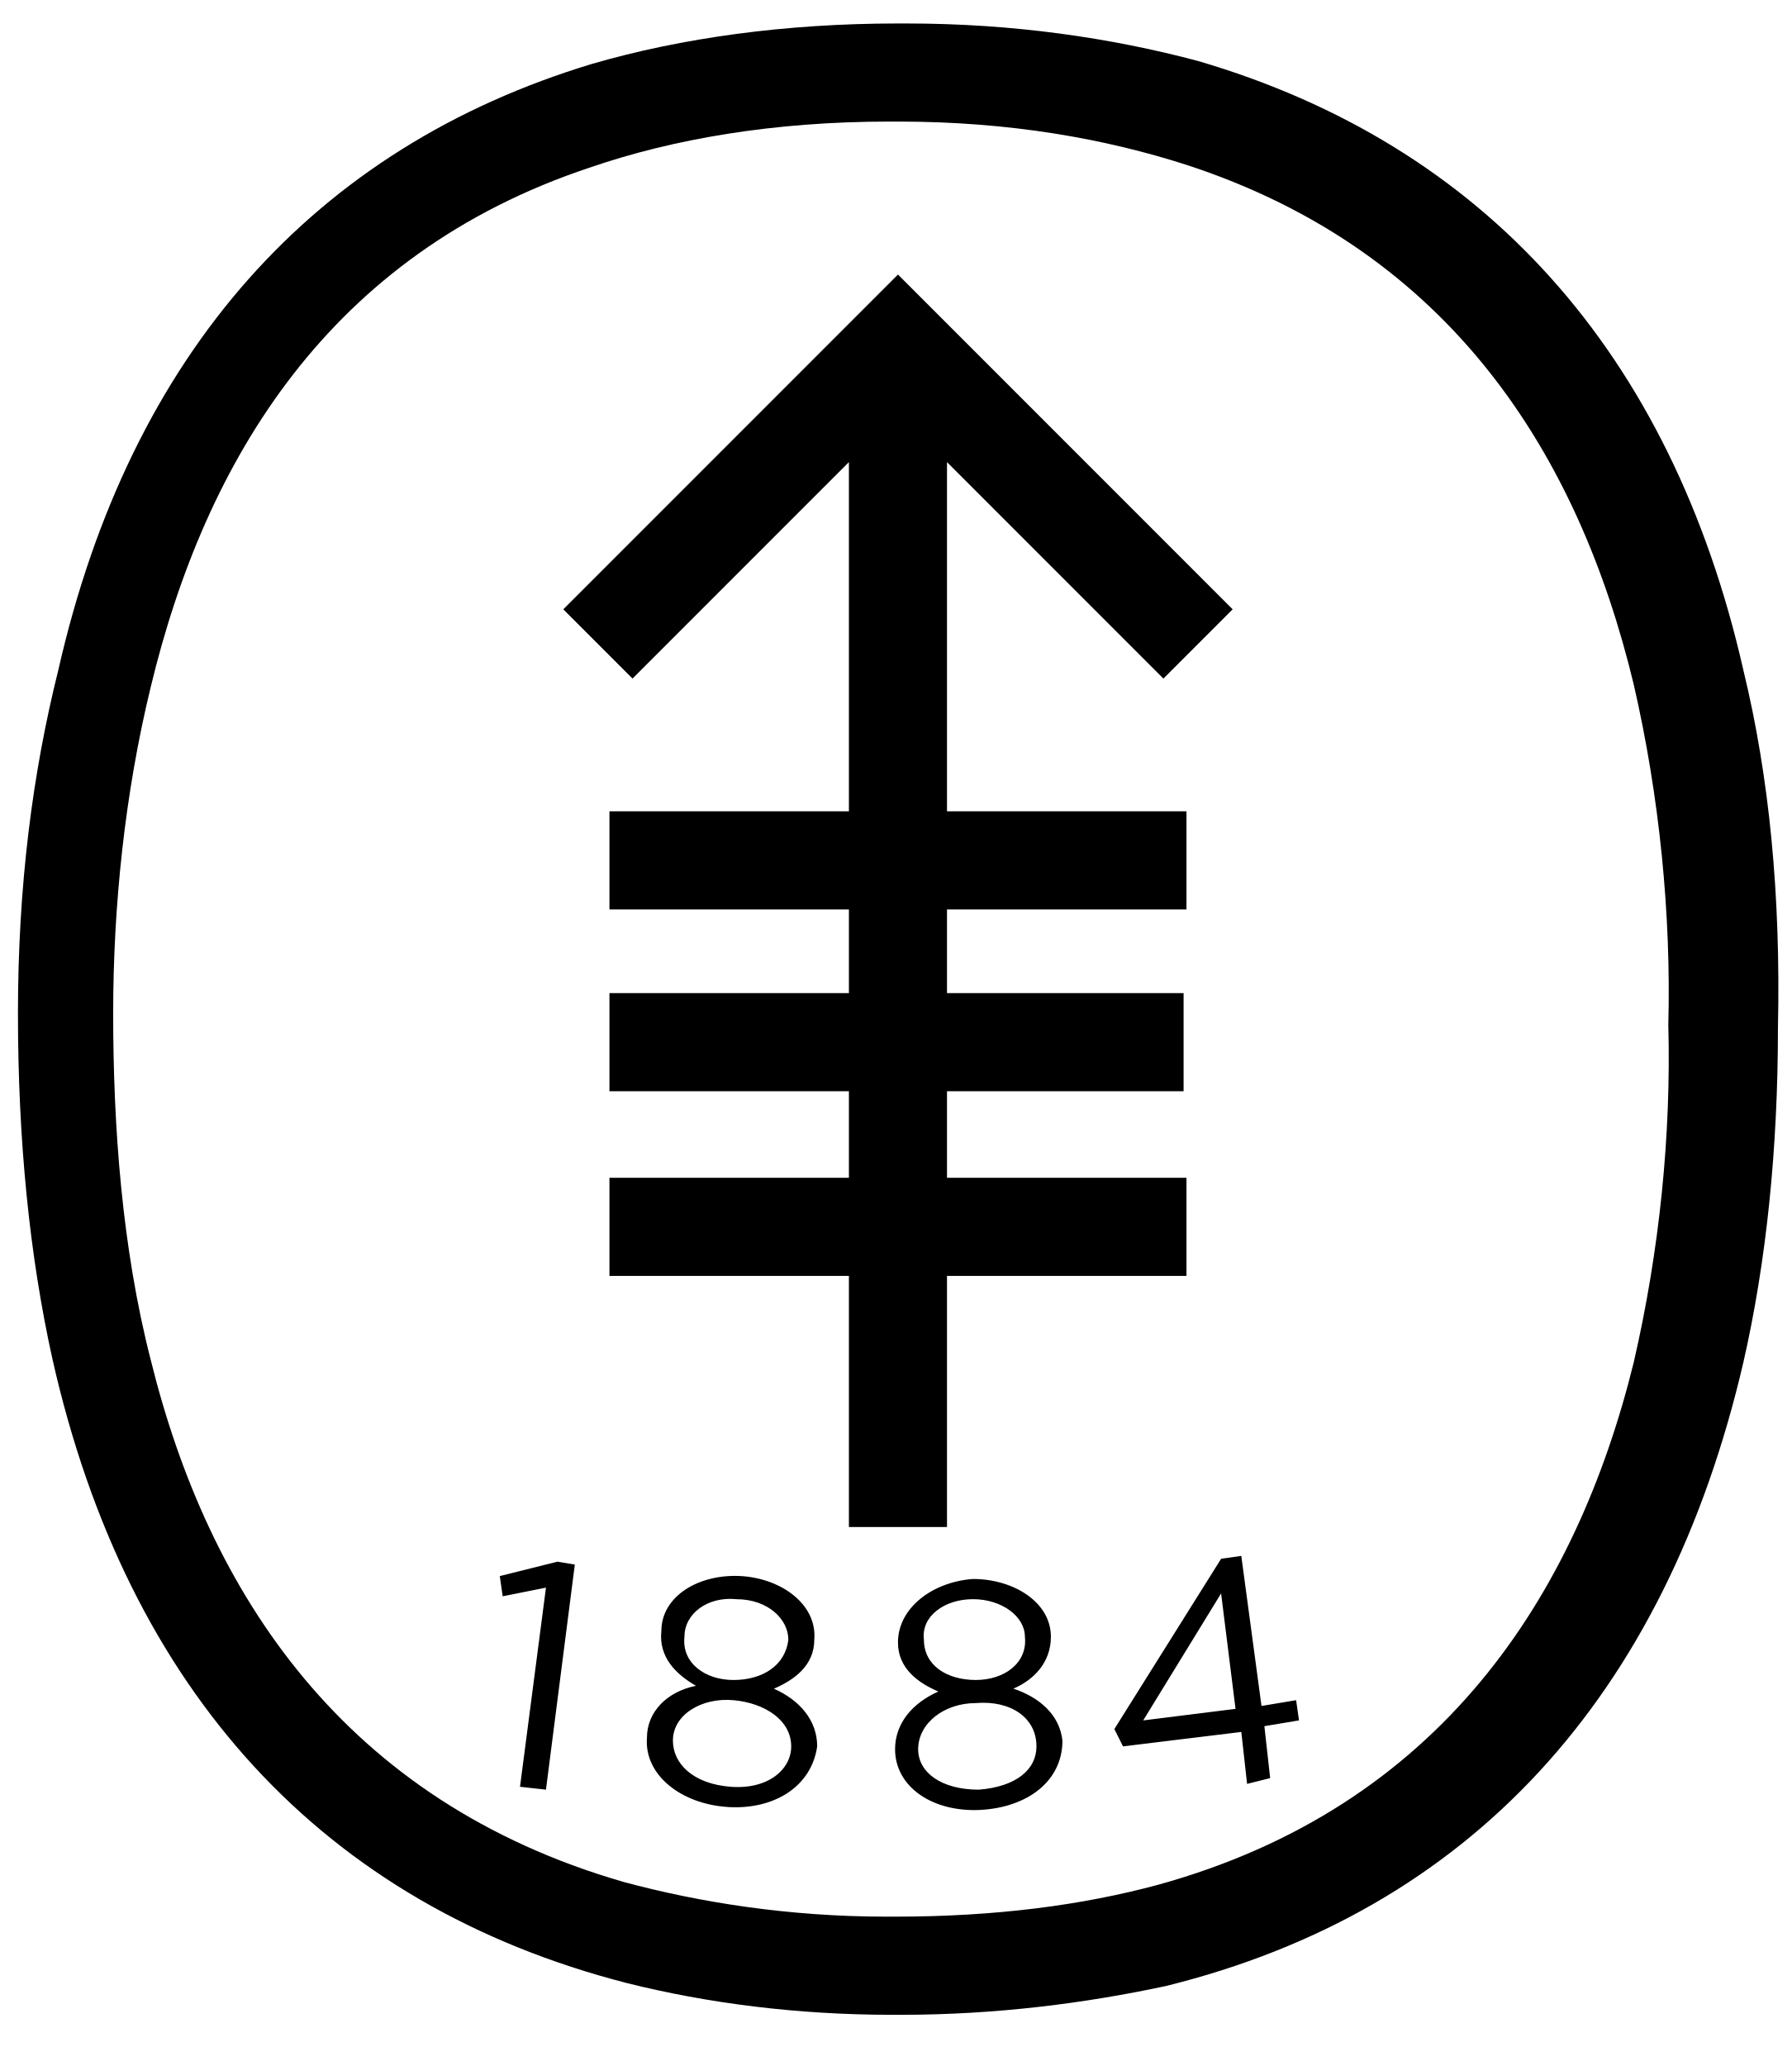
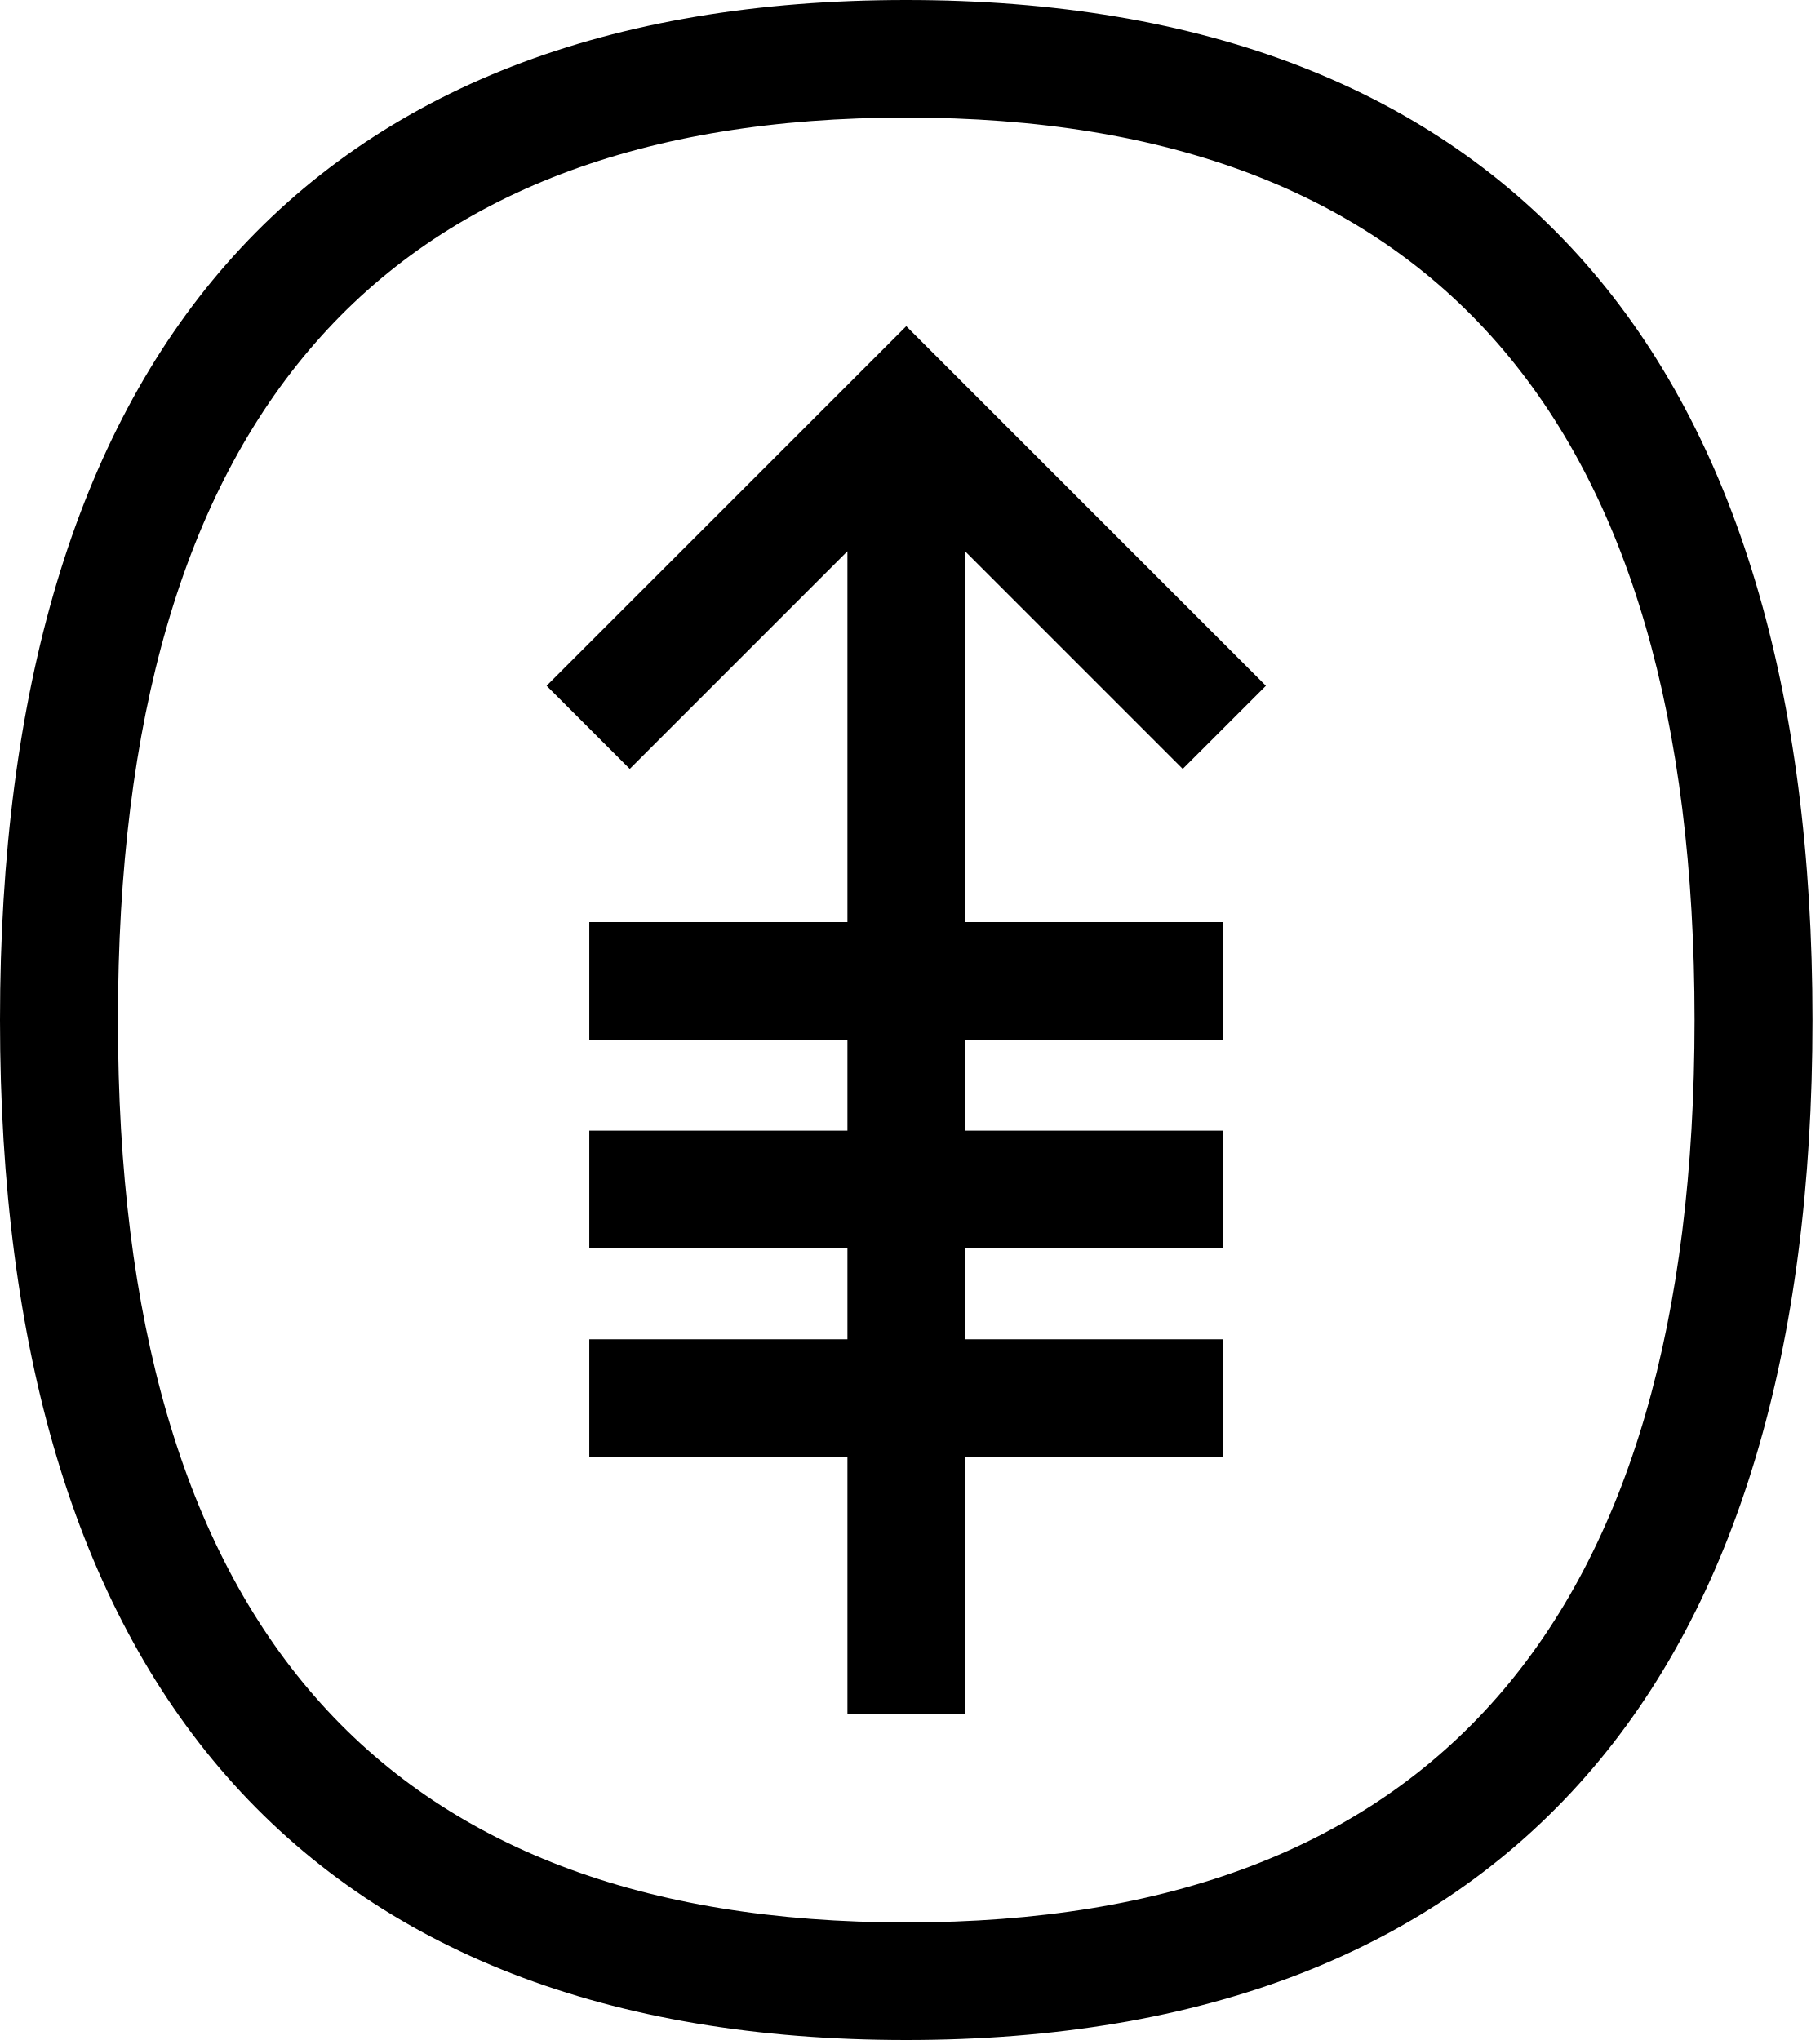
- <svg xmlns="http://www.w3.org/2000/svg" version="1.1" id="Layer_1" x="0px" y="0px" width="1440px" height="1660px" viewBox="-20 -20 1440 1660" enable-background="new 0 0 1440 1660" xml:space="preserve">
-   <g id="icomoon-ignore">
- </g>
-   <path d="M428.056,1234.78l13.921,2.327l-23.189,180.86l-20.863-2.327l20.863-160l-34.786,6.955l-2.327-16.232l46.378-11.598  L428.056,1234.78z M564.867,1431.891c-37.109-2.326-67.241-25.516-64.92-55.646c0-20.862,16.232-37.109,39.422-41.734  c-16.233-9.269-30.141-23.188-27.828-44.052c0-27.828,30.141-46.378,64.92-44.052c32.458,2.327,60.297,23.188,57.975,51.014  c0,20.862-16.232,32.458-32.457,39.422c20.861,9.27,34.785,25.517,34.785,46.378c-4.642,32.458-34.785,51.015-71.891,48.702  L564.867,1431.891z M569.508,1346.078c-25.516-2.327-48.702,11.597-48.702,32.458c0,18.545,16.233,34.786,46.378,37.108  c30.146,2.323,48.702-13.92,48.702-32.457C615.886,1362.325,595.023,1348.401,569.508,1346.078z M571.83,1264.922  c-23.189-2.327-41.734,11.598-41.734,30.141c-2.326,20.862,16.233,34.786,39.422,34.786c23.189,0,41.734-11.597,44.053-32.458  c0-16.232-16.233-32.458-41.734-32.458L571.83,1264.922z M768.927,1434.203c-39.422,2.327-69.566-18.545-69.566-48.702  c0-20.862,13.92-37.109,34.786-46.378c-16.233-6.955-32.459-18.545-32.459-39.422c0-27.828,27.828-48.702,60.298-51.015  c32.458,0,62.608,18.546,62.608,46.378c0,20.862-13.92,34.786-30.141,41.734c20.863,6.955,37.109,20.862,39.422,41.734  c0,32.458-27.828,53.328-64.92,55.646L768.927,1434.203z M764.291,1348.402c-25.516,0-46.378,16.232-46.378,37.108  c0,18.545,18.545,32.458,48.702,32.458c30.141-2.327,46.378-16.232,46.378-34.786c0-23.188-20.862-37.108-48.702-34.786V1348.402z   M761.961,1264.922c-23.189,0-41.734,13.92-39.422,32.458c0,20.862,18.545,32.458,41.734,32.458  c23.188,0,41.733-13.92,39.422-34.786c0-16.232-18.545-30.141-41.734-30.141V1264.922z M977.616,1230.141l16.232,120.578  l27.828-4.642l2.327,16.233l-27.828,4.642l4.643,41.733l-18.545,4.643l-4.643-41.734l-95.078,11.598l-6.955-13.92l85.797-136.812  l16.233-2.327L977.616,1230.141z M961.393,1260.297l-62.609,102.025l74.203-9.27l-11.598-92.756H961.393z M741.102,351.297  L741.102,351.297l173.92,173.92l55.647-55.646L701.683,200.584L432.697,469.57l55.646,55.646l173.92-173.92v280.578H469.808v78.836  h192.456v67.241H469.808v78.836h192.456v69.567H469.808v78.836h192.456v201.733H741.1v-201.733h192.456v-78.836H741.1v-69.567  h190.143v-78.836H741.1v-67.241h192.456v-78.836H741.1V351.297H741.102z M1381.095,518.266  C1323.12,263.186,1172.39,96.243,942.829,29C873.262,10.455,794.426-1.141,708.626-1.141h-6.955  c-90.433,0-173.92,11.597-245.797,32.458C233.263,98.558,84.855,263.208,26.89,518.27C6.027,601.753-5.568,692.19-5.568,794.215  c0,102.025,9.269,194.781,27.828,278.266c60.297,266.673,217.975,438.267,461.453,500.862  c64.92,16.233,136.811,25.517,213.328,25.517h6.955c76.516,0,148.402-9.27,213.328-23.189  c243.482-60.297,401.158-231.891,463.766-500.861c18.545-81.164,27.828-171.593,27.828-268.986  c2.327-106.672-6.955-201.734-27.828-287.542L1381.095,518.266z M1292.987,1074.781c-46.378,187.83-155.359,357.108-382.609,419.706  c-60.297,16.232-129.858,25.516-211.014,25.516h-6.955c-78.836,0-150.731-11.597-211.015-27.828  c-224.922-64.92-333.919-231.891-380.296-419.706c-23.189-90.433-30.141-187.83-30.141-278.266  c0-85.797,9.269-176.236,30.141-262.023c44.052-183.188,143.767-347.83,352.455-417.391C520.794,91.6,601.956,77.68,694.717,77.68  h6.955c90.434,0,166.953,13.92,231.891,34.786c213.328,69.567,315.359,234.203,359.423,417.392  c20.861,90.433,30.141,185.516,27.827,273.616c2.327,88.109-6.954,180.861-27.827,271.298L1292.987,1074.781z" />
+ <svg xmlns="http://www.w3.org/2000/svg" width="107" height="120" viewBox="0 0 107 120">
+   <path d="M93.285 15.534C84.255 5.226 70.8 0 53.3 0 35.797 0 22.344 5.226 13.312 15.534 4.479 25.615 0 40.576 0 60s4.479 34.385 13.312 44.466C22.344 114.774 35.797 120 53.299 120c17.501 0 30.955-5.226 39.986-15.534 8.834-10.08 13.313-25.042 13.313-44.466s-4.479-34.385-13.313-44.466zM53.3 113.084C22.39 113.084 6.936 95.39 6.936 60S22.39 6.916 53.3 6.916C84.207 6.916 99.662 24.61 99.662 60s-15.455 53.084-46.363 53.084zm0-93.898L74.452 40.34l-4.892 4.89-12.802-12.803V54.24H71.94v6.917H56.758v5.353H71.94v6.917H56.758v5.353H71.94v6.918H56.758v15.116H49.84V85.698H34.658V78.78H49.84v-5.353H34.658V66.51H49.84v-5.353H34.658V54.24H49.84V32.428L37.038 45.23l-4.892-4.891Z" />
</svg>
